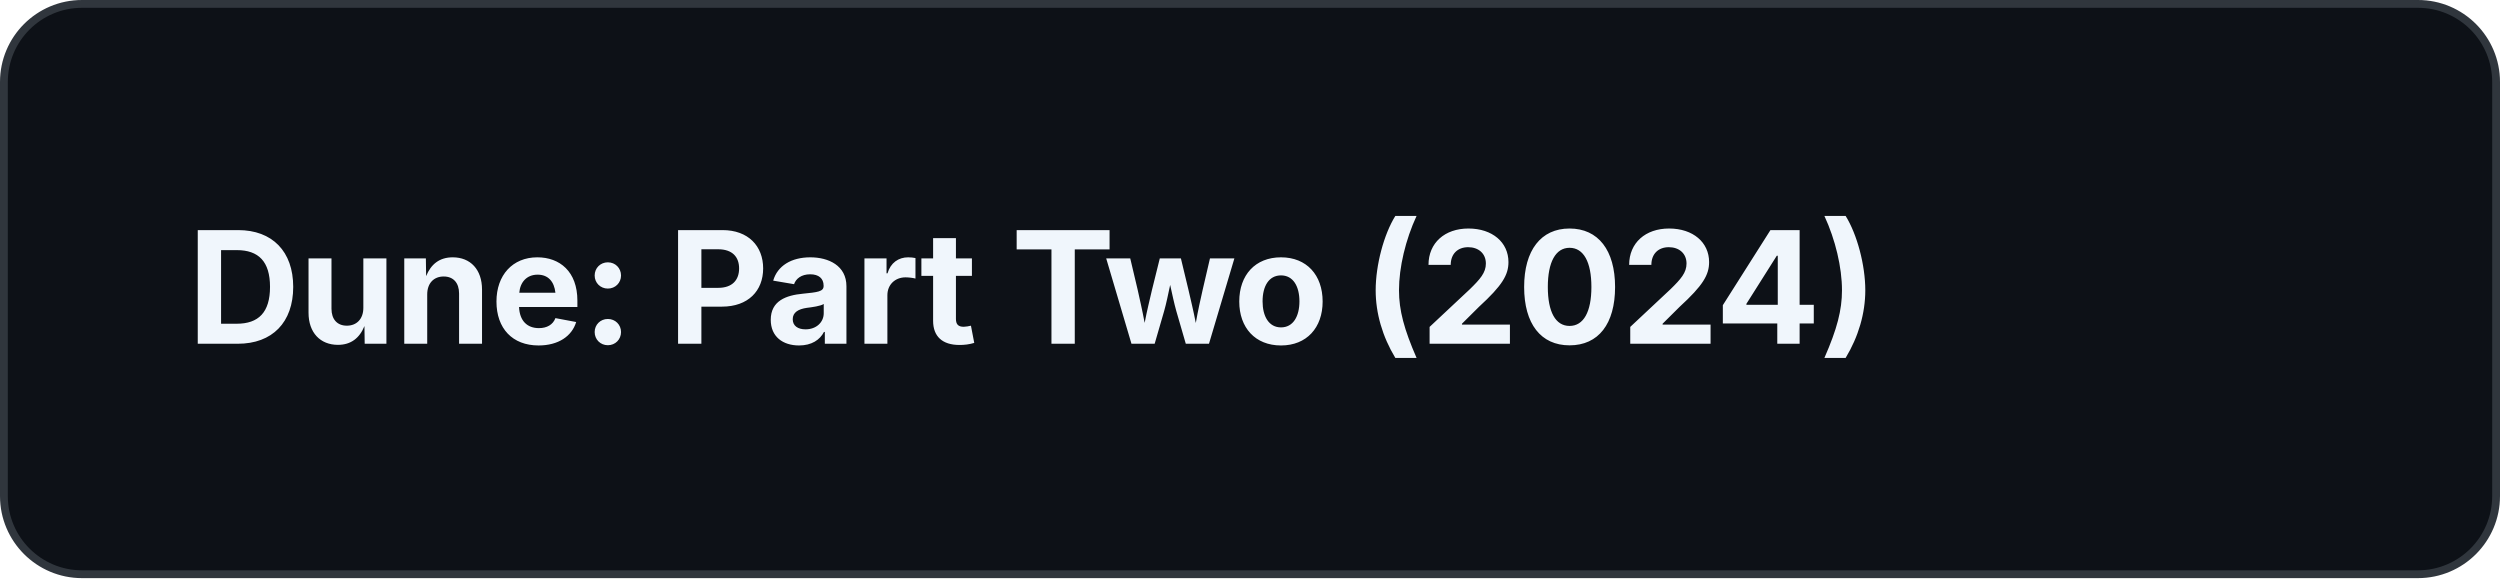
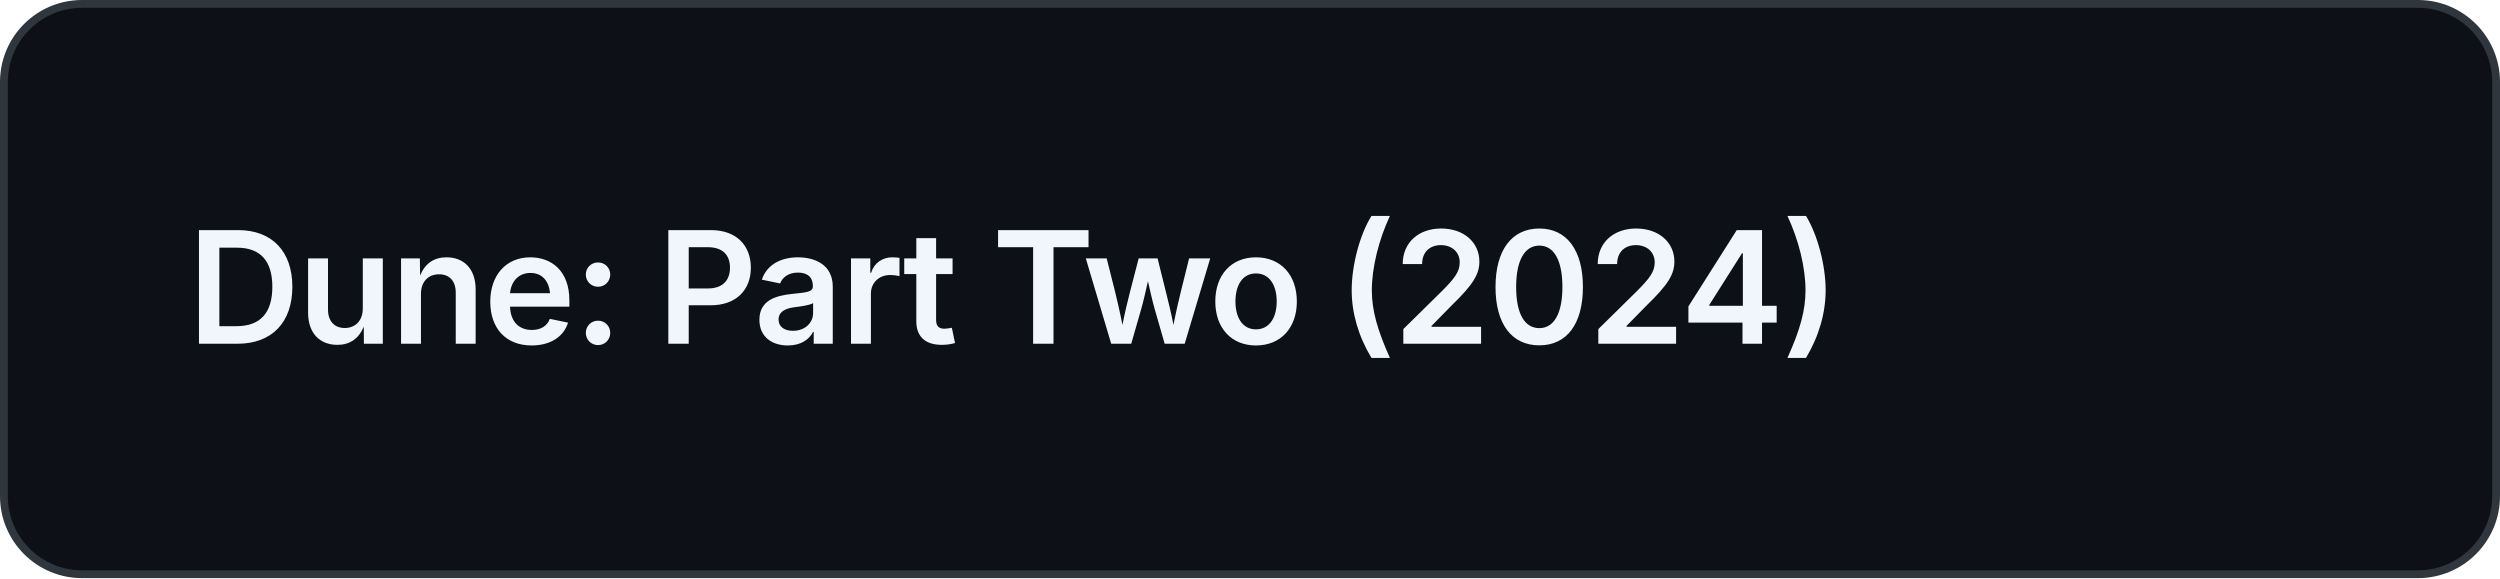
<svg xmlns="http://www.w3.org/2000/svg" width="320" height="74" role="img" aria-labelledby="title desc">
  <defs>
    <clipPath id="txt">
      <rect x="22" y="0" width="276" height="74" />
    </clipPath>
+     <clipPath id="card-frame">
+       <rect width="320" height="74" rx="10" />
+     </clipPath>
  </defs>
  <rect x="0.5" y="0.5" width="319" height="73" rx="10" fill="#0d1117" stroke="#30363d" />
-   <text x="24" y="44" fill="#f0f6fc" font-family="ui-sans-serif,system-ui,-apple-system,Segoe UI,sans-serif" font-size="20" font-weight="700" letter-spacing="-0.2" clip-path="url(#txt)">Dune: Part Two (2024)</text>
+   <text x="24" y="44" fill="#f0f6fc" font-family="ui-sans-serif,system-ui,-apple-system,Segoe UI,sans-serif" font-size="20" font-weight="600" letter-spacing="-0.35" clip-path="url(#txt)">Dune: Part Two (2024)</text>
</svg>
